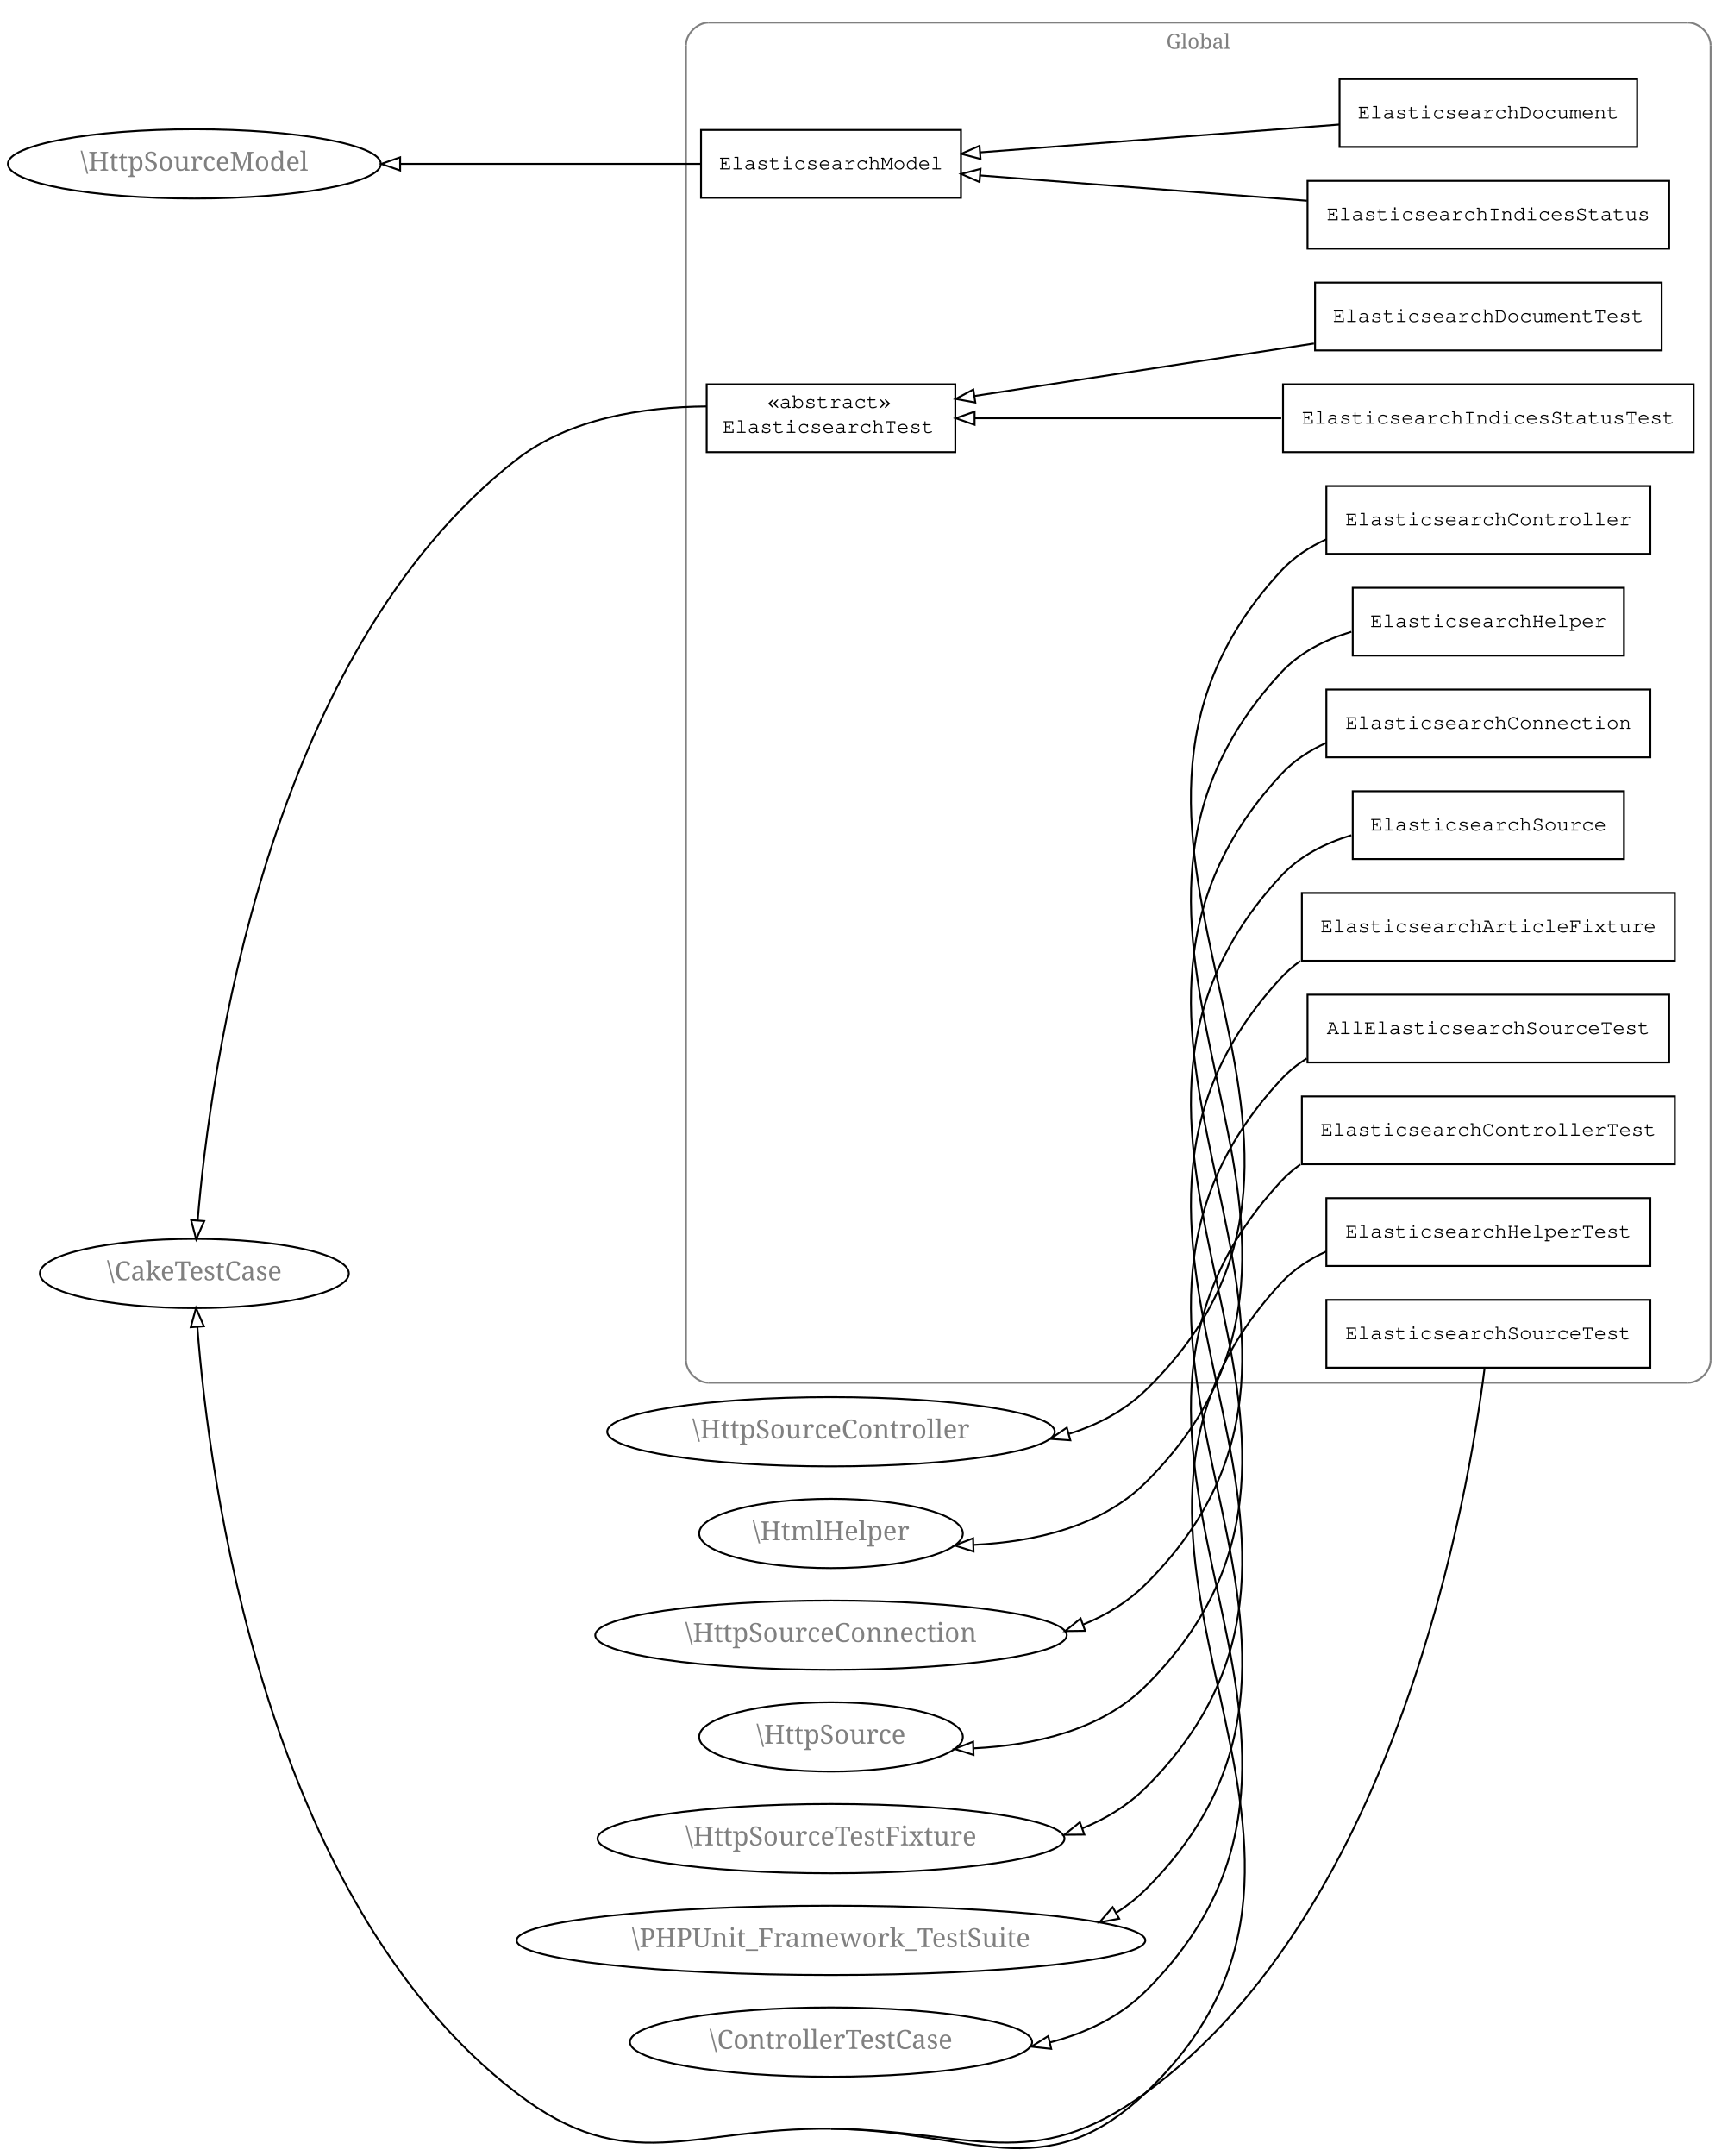
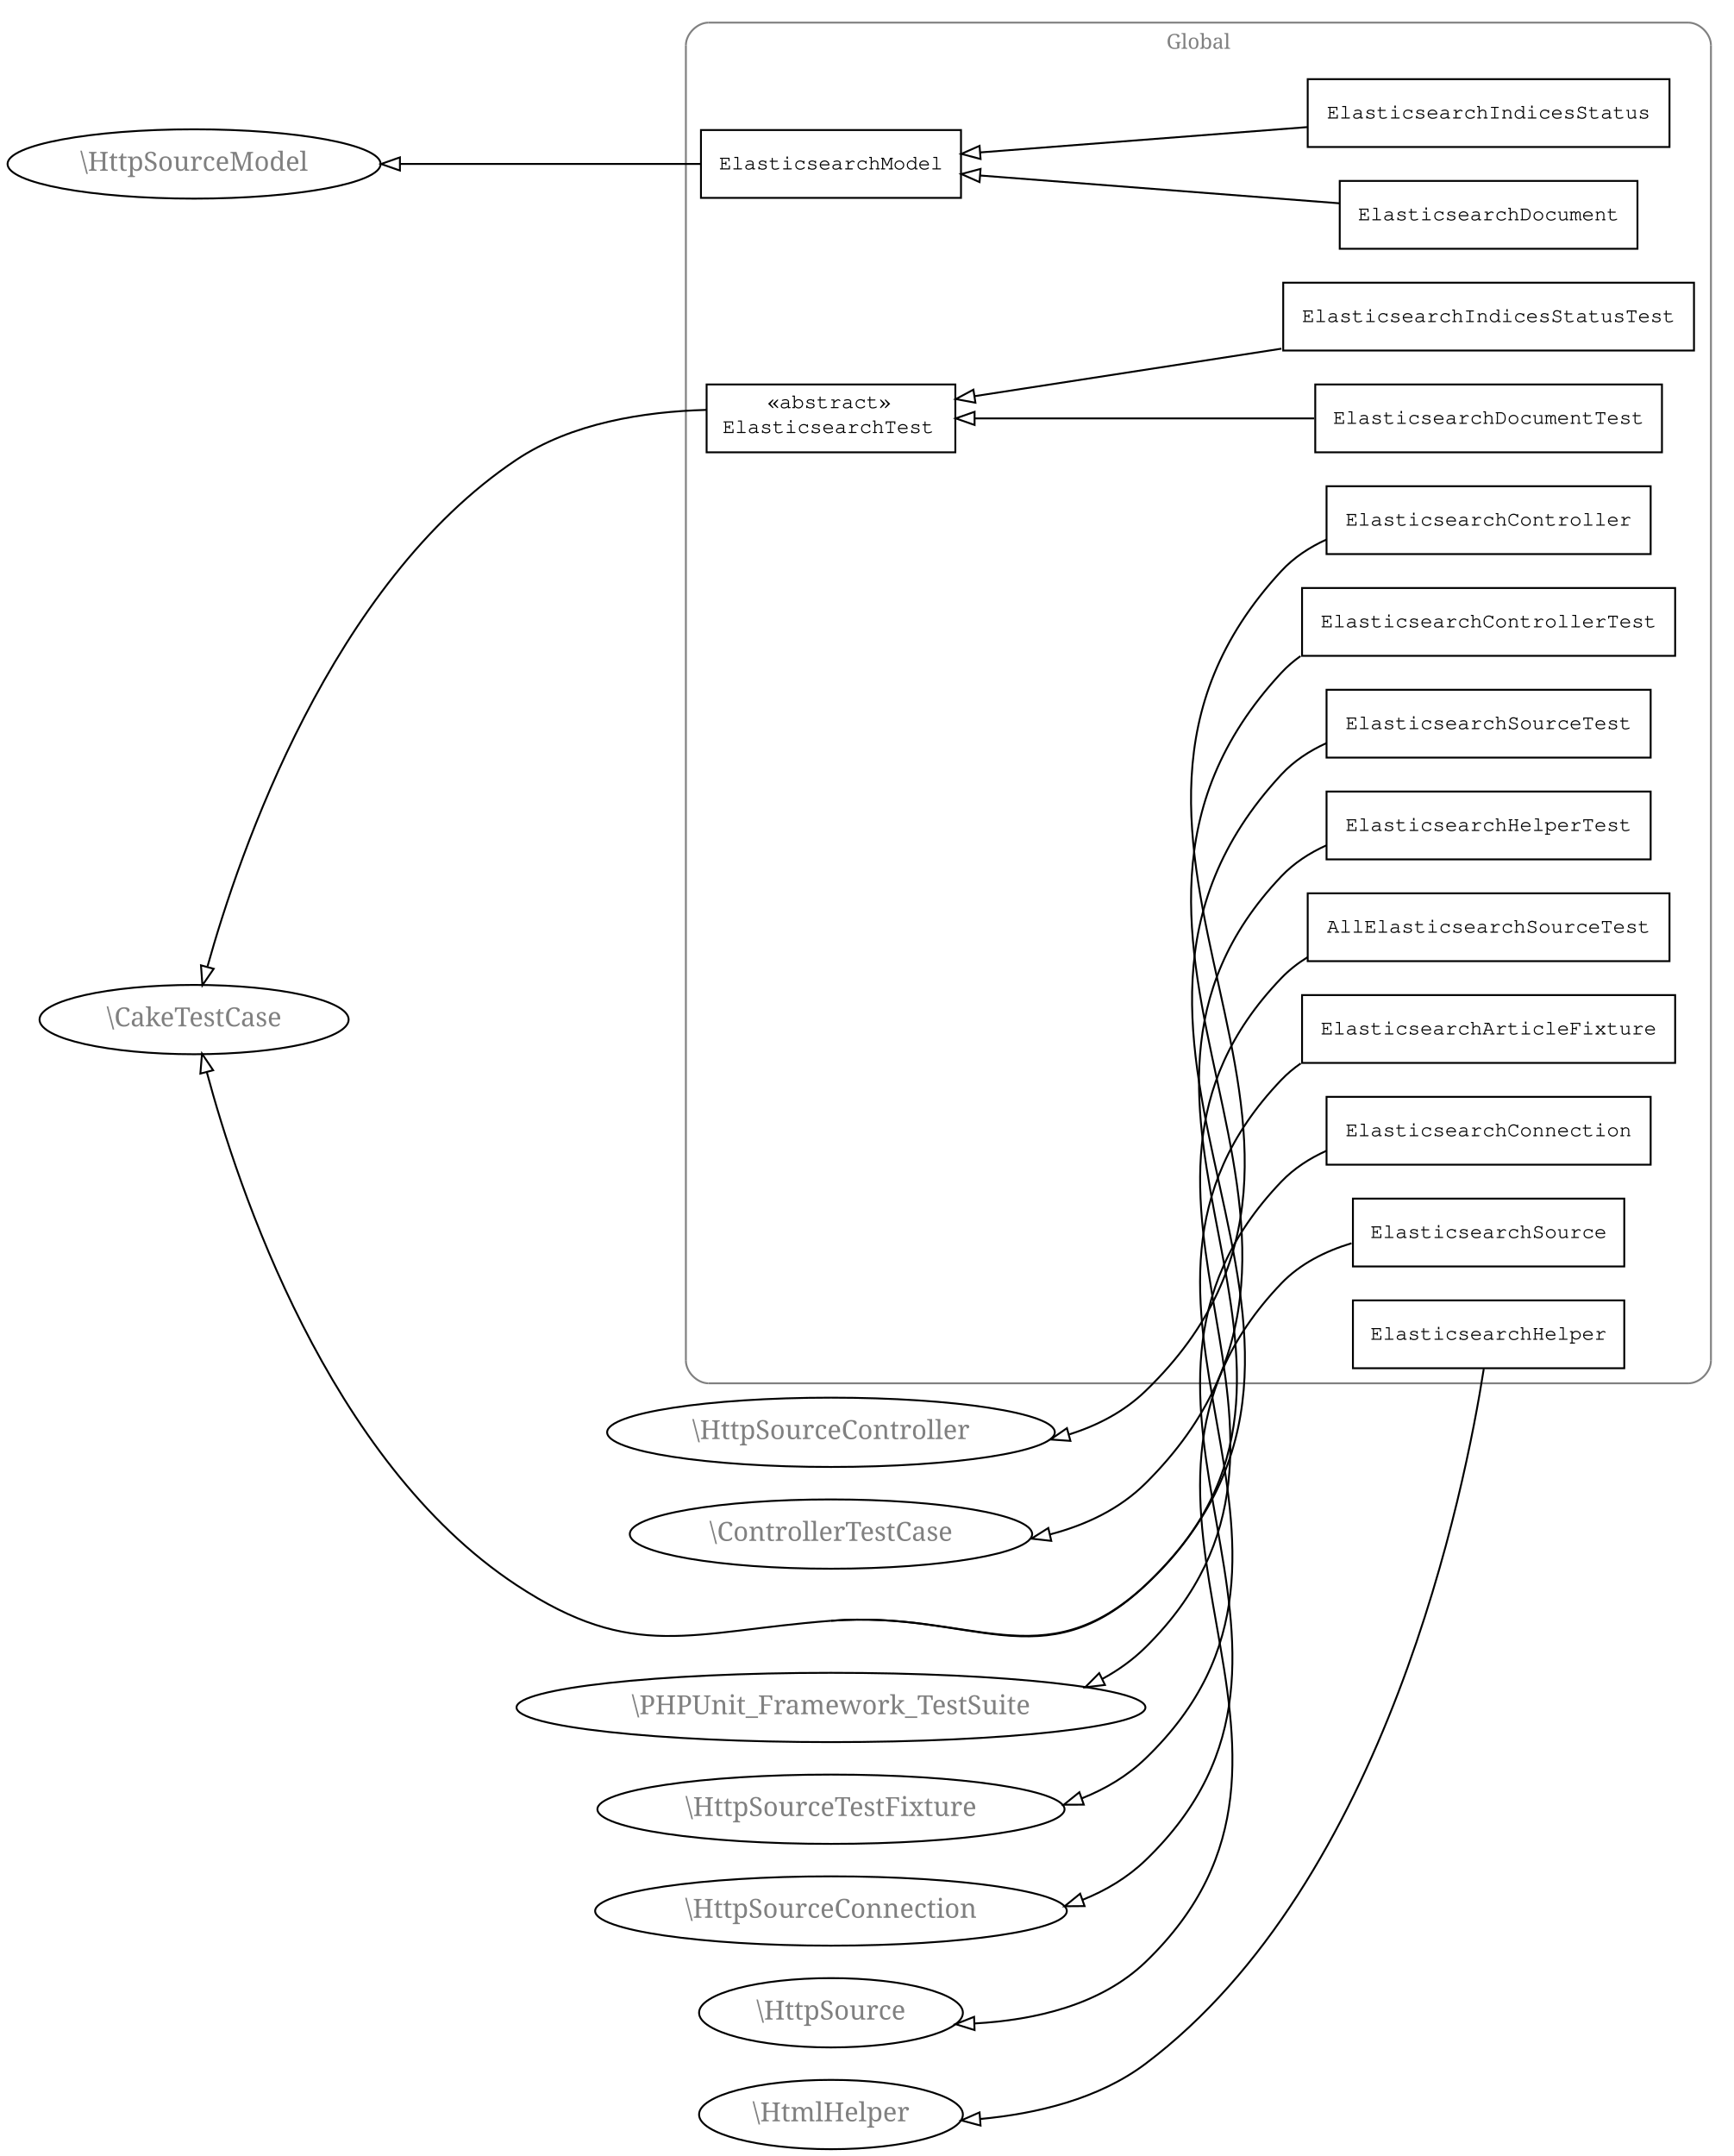
- <svg xmlns="http://www.w3.org/2000/svg" width="920pt" height="1144pt" viewBox="0.00 0.00 920.00 1144.47">
-   <g id="graph1" class="graph" transform="scale(1 1) rotate(0) translate(4 1140.47)">
-     <polygon fill="white" stroke="white" points="-4,5 -4,-1140.47 917,-1140.47 917,5 -4,5" />
+ <svg xmlns="http://www.w3.org/2000/svg" width="920pt" height="1144pt" viewBox="0.00 0.00 920.00 1144.00">
+   <g id="graph1" class="graph" transform="scale(1 1) rotate(0) translate(4 1140)">
+     <polygon fill="white" stroke="white" points="-4,5 -4,-1140 917,-1140 917,5 -4,5" />
    <g id="graph2" class="cluster">
-       <polyline fill="none" stroke="gray" points="372,-406.466 892,-406.466 " />
-       <path fill="none" stroke="gray" d="M892,-406.466C898,-406.466 904,-412.466 904,-418.466" />
-       <polyline fill="none" stroke="gray" points="904,-418.466 904,-1116.47 " />
-       <path fill="none" stroke="gray" d="M904,-1116.47C904,-1122.47 898,-1128.47 892,-1128.47" />
-       <polyline fill="none" stroke="gray" points="892,-1128.47 372,-1128.47 " />
-       <path fill="none" stroke="gray" d="M372,-1128.47C366,-1128.47 360,-1122.47 360,-1116.47" />
-       <polyline fill="none" stroke="gray" points="360,-1116.47 360,-418.466 " />
-       <path fill="none" stroke="gray" d="M360,-418.466C360,-412.466 366,-406.466 372,-406.466" />
-       <text text-anchor="middle" x="632" y="-1114.57" font-family="Times Roman,serif" font-size="11.00" fill="gray">Global</text>
+       <polyline fill="none" stroke="gray" points="372,-406 892,-406 " />
+       <path fill="none" stroke="gray" d="M892,-406C898,-406 904,-412 904,-418" />
+       <polyline fill="none" stroke="gray" points="904,-418 904,-1116 " />
+       <path fill="none" stroke="gray" d="M904,-1116C904,-1122 898,-1128 892,-1128" />
+       <polyline fill="none" stroke="gray" points="892,-1128 372,-1128 " />
+       <path fill="none" stroke="gray" d="M372,-1128C366,-1128 360,-1122 360,-1116" />
+       <polyline fill="none" stroke="gray" points="360,-1116 360,-418 " />
+       <path fill="none" stroke="gray" d="M360,-418C360,-412 366,-406 372,-406" />
+       <text text-anchor="middle" x="632" y="-1114.1" font-family="Times Roman,serif" font-size="11.00" fill="gray">Global</text>
    </g>
    <g id="node2" class="node">
-       <polygon fill="none" stroke="black" points="872,-882.466 700,-882.466 700,-846.466 872,-846.466 872,-882.466" />
-       <text text-anchor="middle" x="786" y="-861.566" font-family="Courier,monospace" font-size="11.00">ElasticsearchController</text>
+       <polygon fill="none" stroke="black" points="872,-882 700,-882 700,-846 872,-846 872,-882" />
+       <text text-anchor="middle" x="786" y="-861.1" font-family="Courier,monospace" font-size="11.00">ElasticsearchController</text>
    </g>
    <g id="node18" class="node">
-       <ellipse fill="none" stroke="black" cx="437" cy="-380.466" rx="118.794" ry="18.385" />
-       <text text-anchor="middle" x="437" y="-376.866" font-family="Times Roman,serif" font-size="14.00" fill="gray">\HttpSourceController</text>
+       <ellipse fill="none" stroke="black" cx="437" cy="-380" rx="118.794" ry="18.385" />
+       <text text-anchor="middle" x="437" y="-376.4" font-family="Times Roman,serif" font-size="14.00" fill="gray">\HttpSourceController</text>
    </g>
    <g id="edge3" class="edge">
-       <path fill="none" stroke="black" d="M699.927,-854.167C690.948,-850.105 682.681,-844.68 676,-837.466 542.845,-693.69 744.838,-538.725 604,-402.466 592.621,-391.457 578.586,-384.121 563.527,-379.396" />
-       <polygon fill="none" stroke="black" points="564.07,-375.916 553.501,-376.656 562.224,-382.668 564.07,-375.916" />
+       <path fill="none" stroke="black" d="M699.927,-853.701C690.948,-849.639 682.681,-844.214 676,-837 542.845,-693.224 744.838,-538.259 604,-402 592.621,-390.991 578.586,-383.655 563.527,-378.93" />
+       <polygon fill="none" stroke="black" points="564.07,-375.45 553.501,-376.19 562.224,-382.202 564.07,-375.45" />
    </g>
    <g id="node3" class="node">
-       <polygon fill="none" stroke="black" points="858,-828.466 714,-828.466 714,-792.466 858,-792.466 858,-828.466" />
-       <text text-anchor="middle" x="786" y="-807.566" font-family="Courier,monospace" font-size="11.00">ElasticsearchHelper</text>
+       <polygon fill="none" stroke="black" points="885,-828 687,-828 687,-792 885,-792 885,-828" />
+       <text text-anchor="middle" x="786" y="-807.1" font-family="Courier,monospace" font-size="11.00">ElasticsearchControllerTest</text>
    </g>
    <g id="node20" class="node">
-       <ellipse fill="none" stroke="black" cx="437" cy="-326.466" rx="70.004" ry="18.385" />
-       <text text-anchor="middle" x="437" y="-322.866" font-family="Times Roman,serif" font-size="14.00" fill="gray">\HtmlHelper</text>
+       <ellipse fill="none" stroke="black" cx="437" cy="-326" rx="106.773" ry="18.385" />
+       <text text-anchor="middle" x="437" y="-322.4" font-family="Times Roman,serif" font-size="14.00" fill="gray">\ControllerTestCase</text>
    </g>
    <g id="edge5" class="edge">
-       <path fill="none" stroke="black" d="M713.268,-805.104C699.264,-800.889 685.898,-794.133 676,-783.466 544.201,-641.422 741.401,-490.098 604,-353.466 580.416,-330.014 545.019,-322.027 512.874,-320.412" />
-       <polygon fill="none" stroke="black" points="512.672,-316.905 502.571,-320.1 512.46,-323.901 512.672,-316.905" />
+       <path fill="none" stroke="black" d="M686.149,-791.854C682.488,-789.253 679.076,-786.315 676,-783 544.201,-640.956 741.401,-489.632 604,-353 590.167,-339.245 572.27,-330.81 553.349,-325.86" />
+       <polygon fill="none" stroke="black" points="553.906,-322.397 543.377,-323.58 552.345,-329.221 553.906,-322.397" />
    </g>
    <g id="node4" class="node">
-       <polygon fill="none" stroke="black" points="506,-1071.47 368,-1071.47 368,-1035.47 506,-1035.47 506,-1071.47" />
-       <text text-anchor="middle" x="437" y="-1050.57" font-family="Courier,monospace" font-size="11.00">ElasticsearchModel</text>
+       <polygon fill="none" stroke="black" points="872,-774 700,-774 700,-738 872,-738 872,-774" />
+       <text text-anchor="middle" x="786" y="-753.1" font-family="Courier,monospace" font-size="11.00">ElasticsearchSourceTest</text>
    </g>
    <g id="node22" class="node">
-       <ellipse fill="none" stroke="black" cx="99" cy="-1053.47" rx="98.995" ry="18.385" />
-       <text text-anchor="middle" x="99" y="-1049.87" font-family="Times Roman,serif" font-size="14.00" fill="gray">\HttpSourceModel</text>
+       <ellipse fill="none" stroke="black" cx="99" cy="-599" rx="82.024" ry="18.385" />
+       <text text-anchor="middle" x="99" y="-595.4" font-family="Times Roman,serif" font-size="14.00" fill="gray">\CakeTestCase</text>
    </g>
    <g id="edge7" class="edge">
-       <path fill="none" stroke="black" d="M367.785,-1053.47C321.88,-1053.47 260.671,-1053.47 208.26,-1053.47" />
-       <polygon fill="none" stroke="black" points="208.243,-1049.97 198.243,-1053.47 208.243,-1056.97 208.243,-1049.97" />
+       <path fill="none" stroke="black" d="M699.94,-745.688C690.959,-741.629 682.688,-736.207 676,-729 544.201,-586.956 744.574,-432.366 604,-299 549.807,-247.586 511.481,-285.73 437,-280" />
    </g>
    <g id="node5" class="node">
-       <polygon fill="none" stroke="black" points="865,-1098.47 707,-1098.47 707,-1062.47 865,-1062.47 865,-1098.47" />
-       <text text-anchor="middle" x="786" y="-1077.57" font-family="Courier,monospace" font-size="11.00">ElasticsearchDocument</text>
+       <polygon fill="none" stroke="black" points="878,-936 694,-936 694,-900 878,-900 878,-936" />
+       <text text-anchor="middle" x="786" y="-915.1" font-family="Courier,monospace" font-size="11.00">ElasticsearchDocumentTest</text>
+     </g>
+     <g id="node10" class="node">
+       <polygon fill="none" stroke="black" points="503,-936 371,-936 371,-900 503,-900 503,-936" />
+       <text text-anchor="start" x="403" y="-923.433" font-family="Courier,monospace" font-size="11.00">«abstract»</text>
+       <text text-anchor="start" x="379.5" y="-910.233" font-family="Courier,monospace" font-size="11.00">ElasticsearchTest</text>
    </g>
    <g id="edge9" class="edge">
-       <path fill="none" stroke="black" d="M706.806,-1074.34C649.795,-1069.93 573.205,-1064 516.194,-1059.59" />
-       <polygon fill="none" stroke="black" points="516.385,-1056.1 506.145,-1058.82 515.845,-1063.08 516.385,-1056.1" />
+       <path fill="none" stroke="black" d="M693.391,-918C637.141,-918 566.209,-918 513.219,-918" />
+       <polygon fill="none" stroke="black" points="513.206,-914.5 503.206,-918 513.206,-921.5 513.206,-914.5" />
    </g>
    <g id="node6" class="node">
-       <polygon fill="none" stroke="black" points="882,-1044.47 690,-1044.47 690,-1008.47 882,-1008.47 882,-1044.47" />
-       <text text-anchor="middle" x="786" y="-1023.57" font-family="Courier,monospace" font-size="11.00">ElasticsearchIndicesStatus</text>
+       <polygon fill="none" stroke="black" points="895,-990 677,-990 677,-954 895,-954 895,-990" />
+       <text text-anchor="middle" x="786" y="-969.1" font-family="Courier,monospace" font-size="11.00">ElasticsearchIndicesStatusTest</text>
    </g>
    <g id="edge11" class="edge">
-       <path fill="none" stroke="black" d="M689.71,-1033.92C635.14,-1038.14 567.704,-1043.35 516.222,-1047.34" />
-       <polygon fill="none" stroke="black" points="515.848,-1043.86 506.147,-1048.12 516.388,-1050.83 515.848,-1043.86" />
+       <path fill="none" stroke="black" d="M676.053,-954.988C623.078,-946.791 560.862,-937.165 513.183,-929.788" />
+       <polygon fill="none" stroke="black" points="513.655,-926.319 503.238,-928.249 512.585,-933.237 513.655,-926.319" />
    </g>
    <g id="node7" class="node">
-       <polygon fill="none" stroke="black" points="872,-774.466 700,-774.466 700,-738.466 872,-738.466 872,-774.466" />
-       <text text-anchor="middle" x="786" y="-753.566" font-family="Courier,monospace" font-size="11.00">ElasticsearchConnection</text>
-     </g>
-     <g id="node26" class="node">
-       <ellipse fill="none" stroke="black" cx="437" cy="-272.466" rx="125.158" ry="18.385" />
-       <text text-anchor="middle" x="437" y="-268.866" font-family="Times Roman,serif" font-size="14.00" fill="gray">\HttpSourceConnection</text>
+       <polygon fill="none" stroke="black" points="872,-720 700,-720 700,-684 872,-684 872,-720" />
+       <text text-anchor="middle" x="786" y="-699.1" font-family="Courier,monospace" font-size="11.00">ElasticsearchHelperTest</text>
    </g>
    <g id="edge13" class="edge">
-       <path fill="none" stroke="black" d="M699.94,-746.154C690.959,-742.095 682.688,-736.673 676,-729.466 544.201,-587.422 741.401,-436.098 604,-299.466 594.541,-290.06 583.181,-283.141 570.892,-278.124" />
-       <polygon fill="none" stroke="black" points="571.925,-274.775 561.33,-274.648 569.533,-281.354 571.925,-274.775" />
+       <path fill="none" stroke="black" d="M699.832,-691.415C690.927,-687.396 682.703,-682.058 676,-675 558.825,-551.63 728.791,-414.66 604,-299 549.212,-248.221 511.481,-285.73 437,-280" />
+       <path fill="none" stroke="black" d="M437,-280C362.519,-274.27 332.361,-257.874 270,-299 170.176,-364.832 122.098,-510.198 105.731,-571.197" />
+       <polygon fill="none" stroke="black" points="102.336,-570.346 103.205,-580.905 109.11,-572.109 102.336,-570.346" />
    </g>
    <g id="node8" class="node">
-       <polygon fill="none" stroke="black" points="858,-720.466 714,-720.466 714,-684.466 858,-684.466 858,-720.466" />
-       <text text-anchor="middle" x="786" y="-699.566" font-family="Courier,monospace" font-size="11.00">ElasticsearchSource</text>
+       <polygon fill="none" stroke="black" points="882,-666 690,-666 690,-630 882,-630 882,-666" />
+       <text text-anchor="middle" x="786" y="-645.1" font-family="Courier,monospace" font-size="11.00">AllElasticsearchSourceTest</text>
    </g>
-     <g id="node28" class="node">
-       <ellipse fill="none" stroke="black" cx="437" cy="-218.466" rx="70.004" ry="18.385" />
-       <text text-anchor="middle" x="437" y="-214.866" font-family="Times Roman,serif" font-size="14.00" fill="gray">\HttpSource</text>
+     <g id="node27" class="node">
+       <ellipse fill="none" stroke="black" cx="437" cy="-234" rx="166.877" ry="18.385" />
+       <text text-anchor="middle" x="437" y="-230.4" font-family="Times Roman,serif" font-size="14.00" fill="gray">\PHPUnit_Framework_TestSuite</text>
    </g>
    <g id="edge15" class="edge">
-       <path fill="none" stroke="black" d="M713.268,-697.104C699.264,-692.889 685.898,-686.133 676,-675.466 544.201,-533.422 741.401,-382.098 604,-245.466 580.416,-222.014 545.019,-214.027 512.874,-212.412" />
-       <polygon fill="none" stroke="black" points="512.672,-208.905 502.571,-212.1 512.46,-215.901 512.672,-208.905" />
+       <path fill="none" stroke="black" d="M689.981,-632.128C684.88,-629.005 680.154,-625.326 676,-621 564.497,-504.876 718.449,-379.222 604,-266 597.147,-259.22 589.324,-253.649 580.892,-249.089" />
+       <polygon fill="none" stroke="black" points="582.419,-245.94 571.898,-244.695 579.346,-252.23 582.419,-245.94" />
    </g>
    <g id="node9" class="node">
-       <polygon fill="none" stroke="black" points="885,-666.466 687,-666.466 687,-630.466 885,-630.466 885,-666.466" />
-       <text text-anchor="middle" x="786" y="-645.566" font-family="Courier,monospace" font-size="11.00">ElasticsearchArticleFixture</text>
+       <polygon fill="none" stroke="black" points="885,-612 687,-612 687,-576 885,-576 885,-612" />
+       <text text-anchor="middle" x="786" y="-591.1" font-family="Courier,monospace" font-size="11.00">ElasticsearchArticleFixture</text>
    </g>
-     <g id="node30" class="node">
-       <ellipse fill="none" stroke="black" cx="437" cy="-164.466" rx="123.951" ry="18.385" />
-       <text text-anchor="middle" x="437" y="-160.866" font-family="Times Roman,serif" font-size="14.00" fill="gray">\HttpSourceTestFixture</text>
+     <g id="node29" class="node">
+       <ellipse fill="none" stroke="black" cx="437" cy="-180" rx="123.951" ry="18.385" />
+       <text text-anchor="middle" x="437" y="-176.4" font-family="Times Roman,serif" font-size="14.00" fill="gray">\HttpSourceTestFixture</text>
    </g>
    <g id="edge17" class="edge">
-       <path fill="none" stroke="black" d="M686.149,-630.32C682.488,-627.719 679.076,-624.781 676,-621.466 544.201,-479.422 741.401,-328.098 604,-191.466 594.458,-181.977 582.981,-175.02 570.569,-169.992" />
-       <polygon fill="none" stroke="black" points="571.505,-166.61 560.911,-166.514 569.133,-173.195 571.505,-166.61" />
+       <path fill="none" stroke="black" d="M686.278,-575.733C682.582,-573.164 679.128,-570.267 676,-567 563.147,-449.152 721.498,-320.217 604,-207 594.309,-197.662 582.738,-190.803 570.269,-185.832" />
+       <polygon fill="none" stroke="black" points="571.17,-182.438 560.575,-182.39 568.828,-189.035 571.17,-182.438" />
    </g>
-     <g id="node10" class="node">
-       <polygon fill="none" stroke="black" points="503,-936.466 371,-936.466 371,-900.466 503,-900.466 503,-936.466" />
-       <text text-anchor="start" x="403" y="-923.899" font-family="Courier,monospace" font-size="11.00">«abstract»</text>
-       <text text-anchor="start" x="379.5" y="-910.699" font-family="Courier,monospace" font-size="11.00">ElasticsearchTest</text>
+     <g id="edge19" class="edge">
+       <path fill="none" stroke="black" d="M370.784,-922.504C338.004,-921.619 299.287,-915.596 270,-896 171.804,-830.297 123.057,-687.82 106.129,-627.209" />
+       <polygon fill="none" stroke="black" points="109.414,-625.947 103.421,-617.211 102.658,-627.778 109.414,-625.947" />
+     </g>
+     <g id="node11" class="node">
+       <polygon fill="none" stroke="black" points="872,-558 700,-558 700,-522 872,-522 872,-558" />
+       <text text-anchor="middle" x="786" y="-537.1" font-family="Courier,monospace" font-size="11.00">ElasticsearchConnection</text>
    </g>
    <g id="node32" class="node">
-       <ellipse fill="none" stroke="black" cx="99" cy="-464.466" rx="82.024" ry="18.385" />
-       <text text-anchor="middle" x="99" y="-460.866" font-family="Times Roman,serif" font-size="14.00" fill="gray">\CakeTestCase</text>
+       <ellipse fill="none" stroke="black" cx="437" cy="-126" rx="125.158" ry="18.385" />
+       <text text-anchor="middle" x="437" y="-122.4" font-family="Times Roman,serif" font-size="14.00" fill="gray">\HttpSourceConnection</text>
    </g>
-     <g id="edge19" class="edge">
-       <path fill="none" stroke="black" d="M370.756,-924.729C337.378,-924.434 298.131,-918.409 270,-896.466 137.273,-792.937 107.306,-571.129 100.763,-492.673" />
-       <polygon fill="none" stroke="black" points="104.243,-492.284 99.987,-482.581 97.264,-492.82 104.243,-492.284" />
+     <g id="edge21" class="edge">
+       <path fill="none" stroke="black" d="M699.889,-529.361C690.974,-525.351 682.732,-520.03 676,-513 563.147,-395.152 721.498,-266.217 604,-153 594.394,-143.744 582.939,-136.922 570.594,-131.963" />
+       <polygon fill="none" stroke="black" points="571.591,-128.602 560.996,-128.523 569.229,-135.192 571.591,-128.602" />
    </g>
-     <g id="node11" class="node">
-       <polygon fill="none" stroke="black" points="882,-612.466 690,-612.466 690,-576.466 882,-576.466 882,-612.466" />
-       <text text-anchor="middle" x="786" y="-591.566" font-family="Courier,monospace" font-size="11.00">AllElasticsearchSourceTest</text>
+     <g id="node12" class="node">
+       <polygon fill="none" stroke="black" points="858,-504 714,-504 714,-468 858,-468 858,-504" />
+       <text text-anchor="middle" x="786" y="-483.1" font-family="Courier,monospace" font-size="11.00">ElasticsearchSource</text>
    </g>
    <g id="node34" class="node">
-       <ellipse fill="none" stroke="black" cx="437" cy="-110.466" rx="166.877" ry="18.385" />
-       <text text-anchor="middle" x="437" y="-106.866" font-family="Times Roman,serif" font-size="14.00" fill="gray">\PHPUnit_Framework_TestSuite</text>
+       <ellipse fill="none" stroke="black" cx="437" cy="-72" rx="70.004" ry="18.385" />
+       <text text-anchor="middle" x="437" y="-68.4" font-family="Times Roman,serif" font-size="14.00" fill="gray">\HttpSource</text>
    </g>
-     <g id="edge21" class="edge">
-       <path fill="none" stroke="black" d="M689.559,-578.602C684.595,-575.472 680.013,-571.79 676,-567.466 544.201,-425.422 741.401,-274.098 604,-137.466 599.285,-132.777 594.098,-128.707 588.559,-125.182" />
-       <polygon fill="none" stroke="black" points="590.006,-121.978 579.582,-120.081 586.547,-128.065 590.006,-121.978" />
+     <g id="edge23" class="edge">
+       <path fill="none" stroke="black" d="M713.236,-480.314C699.32,-476.109 685.996,-469.439 676,-459 563.147,-341.152 721.498,-212.217 604,-99 580.241,-76.106 545.174,-68.106 513.3,-66.337" />
+       <polygon fill="none" stroke="black" points="513.2,-62.831 503.081,-65.97 512.949,-69.827 513.2,-62.831" />
    </g>
-     <g id="node12" class="node">
-       <polygon fill="none" stroke="black" points="885,-558.466 687,-558.466 687,-522.466 885,-522.466 885,-558.466" />
-       <text text-anchor="middle" x="786" y="-537.566" font-family="Courier,monospace" font-size="11.00">ElasticsearchControllerTest</text>
+     <g id="node13" class="node">
+       <polygon fill="none" stroke="black" points="506,-1071 368,-1071 368,-1035 506,-1035 506,-1071" />
+       <text text-anchor="middle" x="437" y="-1050.1" font-family="Courier,monospace" font-size="11.00">ElasticsearchModel</text>
    </g>
    <g id="node36" class="node">
-       <ellipse fill="none" stroke="black" cx="437" cy="-56.466" rx="106.773" ry="18.385" />
-       <text text-anchor="middle" x="437" y="-52.866" font-family="Times Roman,serif" font-size="14.00" fill="gray">\ControllerTestCase</text>
-     </g>
-     <g id="edge23" class="edge">
-       <path fill="none" stroke="black" d="M686.149,-522.32C682.488,-519.719 679.076,-516.781 676,-513.466 544.201,-371.422 741.401,-220.098 604,-83.466 590.167,-69.711 572.27,-61.276 553.349,-56.326" />
-       <polygon fill="none" stroke="black" points="553.906,-52.863 543.377,-54.046 552.345,-59.687 553.906,-52.863" />
-     </g>
-     <g id="node13" class="node">
-       <polygon fill="none" stroke="black" points="872,-504.466 700,-504.466 700,-468.466 872,-468.466 872,-504.466" />
-       <text text-anchor="middle" x="786" y="-483.566" font-family="Courier,monospace" font-size="11.00">ElasticsearchHelperTest</text>
+       <ellipse fill="none" stroke="black" cx="99" cy="-1053" rx="98.995" ry="18.385" />
+       <text text-anchor="middle" x="99" y="-1049.4" font-family="Times Roman,serif" font-size="14.00" fill="gray">\HttpSourceModel</text>
    </g>
    <g id="edge25" class="edge">
-       <path fill="none" stroke="black" d="M699.94,-476.154C690.959,-472.095 682.688,-466.673 676,-459.466 544.201,-317.422 744.574,-162.832 604,-29.466 549.807,21.948 511.697,-9.69 437,-10.466" />
+       <path fill="none" stroke="black" d="M367.785,-1053C321.88,-1053 260.671,-1053 208.26,-1053" />
+       <polygon fill="none" stroke="black" points="208.243,-1049.5 198.243,-1053 208.243,-1056.5 208.243,-1049.5" />
    </g>
    <g id="node14" class="node">
-       <polygon fill="none" stroke="black" points="878,-990.466 694,-990.466 694,-954.466 878,-954.466 878,-990.466" />
-       <text text-anchor="middle" x="786" y="-969.566" font-family="Courier,monospace" font-size="11.00">ElasticsearchDocumentTest</text>
+       <polygon fill="none" stroke="black" points="865,-1044 707,-1044 707,-1008 865,-1008 865,-1044" />
+       <text text-anchor="middle" x="786" y="-1023.1" font-family="Courier,monospace" font-size="11.00">ElasticsearchDocument</text>
    </g>
    <g id="edge27" class="edge">
-       <path fill="none" stroke="black" d="M693.391,-958.137C637.141,-949.433 566.209,-938.458 513.219,-930.259" />
-       <polygon fill="none" stroke="black" points="513.624,-926.78 503.206,-928.71 512.553,-933.698 513.624,-926.78" />
+       <path fill="none" stroke="black" d="M706.806,-1032.13C649.795,-1036.54 573.205,-1042.46 516.194,-1046.87" />
+       <polygon fill="none" stroke="black" points="515.845,-1043.39 506.145,-1047.65 516.385,-1050.37 515.845,-1043.39" />
    </g>
    <g id="node15" class="node">
-       <polygon fill="none" stroke="black" points="895,-936.466 677,-936.466 677,-900.466 895,-900.466 895,-936.466" />
-       <text text-anchor="middle" x="786" y="-915.566" font-family="Courier,monospace" font-size="11.00">ElasticsearchIndicesStatusTest</text>
+       <polygon fill="none" stroke="black" points="882,-1098 690,-1098 690,-1062 882,-1062 882,-1098" />
+       <text text-anchor="middle" x="786" y="-1077.1" font-family="Courier,monospace" font-size="11.00">ElasticsearchIndicesStatus</text>
    </g>
    <g id="edge29" class="edge">
-       <path fill="none" stroke="black" d="M676.053,-918.466C623.188,-918.466 561.122,-918.466 513.482,-918.466" />
-       <polygon fill="none" stroke="black" points="513.238,-914.966 503.238,-918.466 513.237,-921.966 513.238,-914.966" />
+       <path fill="none" stroke="black" d="M689.71,-1072.55C635.14,-1068.33 567.704,-1063.11 516.222,-1059.13" />
+       <polygon fill="none" stroke="black" points="516.388,-1055.63 506.147,-1058.35 515.848,-1062.61 516.388,-1055.63" />
    </g>
    <g id="node16" class="node">
-       <polygon fill="none" stroke="black" points="872,-450.466 700,-450.466 700,-414.466 872,-414.466 872,-450.466" />
-       <text text-anchor="middle" x="786" y="-429.566" font-family="Courier,monospace" font-size="11.00">ElasticsearchSourceTest</text>
+       <polygon fill="none" stroke="black" points="858,-450 714,-450 714,-414 858,-414 858,-450" />
+       <text text-anchor="middle" x="786" y="-429.1" font-family="Courier,monospace" font-size="11.00">ElasticsearchHelper</text>
+     </g>
+     <g id="node40" class="node">
+       <ellipse fill="none" stroke="black" cx="437" cy="-18" rx="70.004" ry="18.385" />
+       <text text-anchor="middle" x="437" y="-14.4" font-family="Times Roman,serif" font-size="14.00" fill="gray">\HtmlHelper</text>
    </g>
    <g id="edge31" class="edge">
-       <path fill="none" stroke="black" d="M783.988,-414.089C775.786,-348.931 738.614,-127.604 604,-29.466 543.637,14.54 511.697,-9.69 437,-10.466" />
-       <path fill="none" stroke="black" d="M437,-10.466C362.303,-11.242 329.252,16.025 270,-29.466 135.681,-132.59 106.718,-356.647 100.6,-435.948" />
-       <polygon fill="none" stroke="black" points="97.093,-435.927 99.88,-446.149 104.075,-436.42 97.093,-435.927" />
+       <path fill="none" stroke="black" d="M783.439,-413.677C773.594,-350.671 732.082,-141.511 604,-45 579.133,-26.262 546.222,-18.414 516.194,-15.649" />
+       <polygon fill="none" stroke="black" points="516.369,-12.152 506.136,-14.897 515.848,-19.133 516.369,-12.152" />
    </g>
  </g>
</svg>
